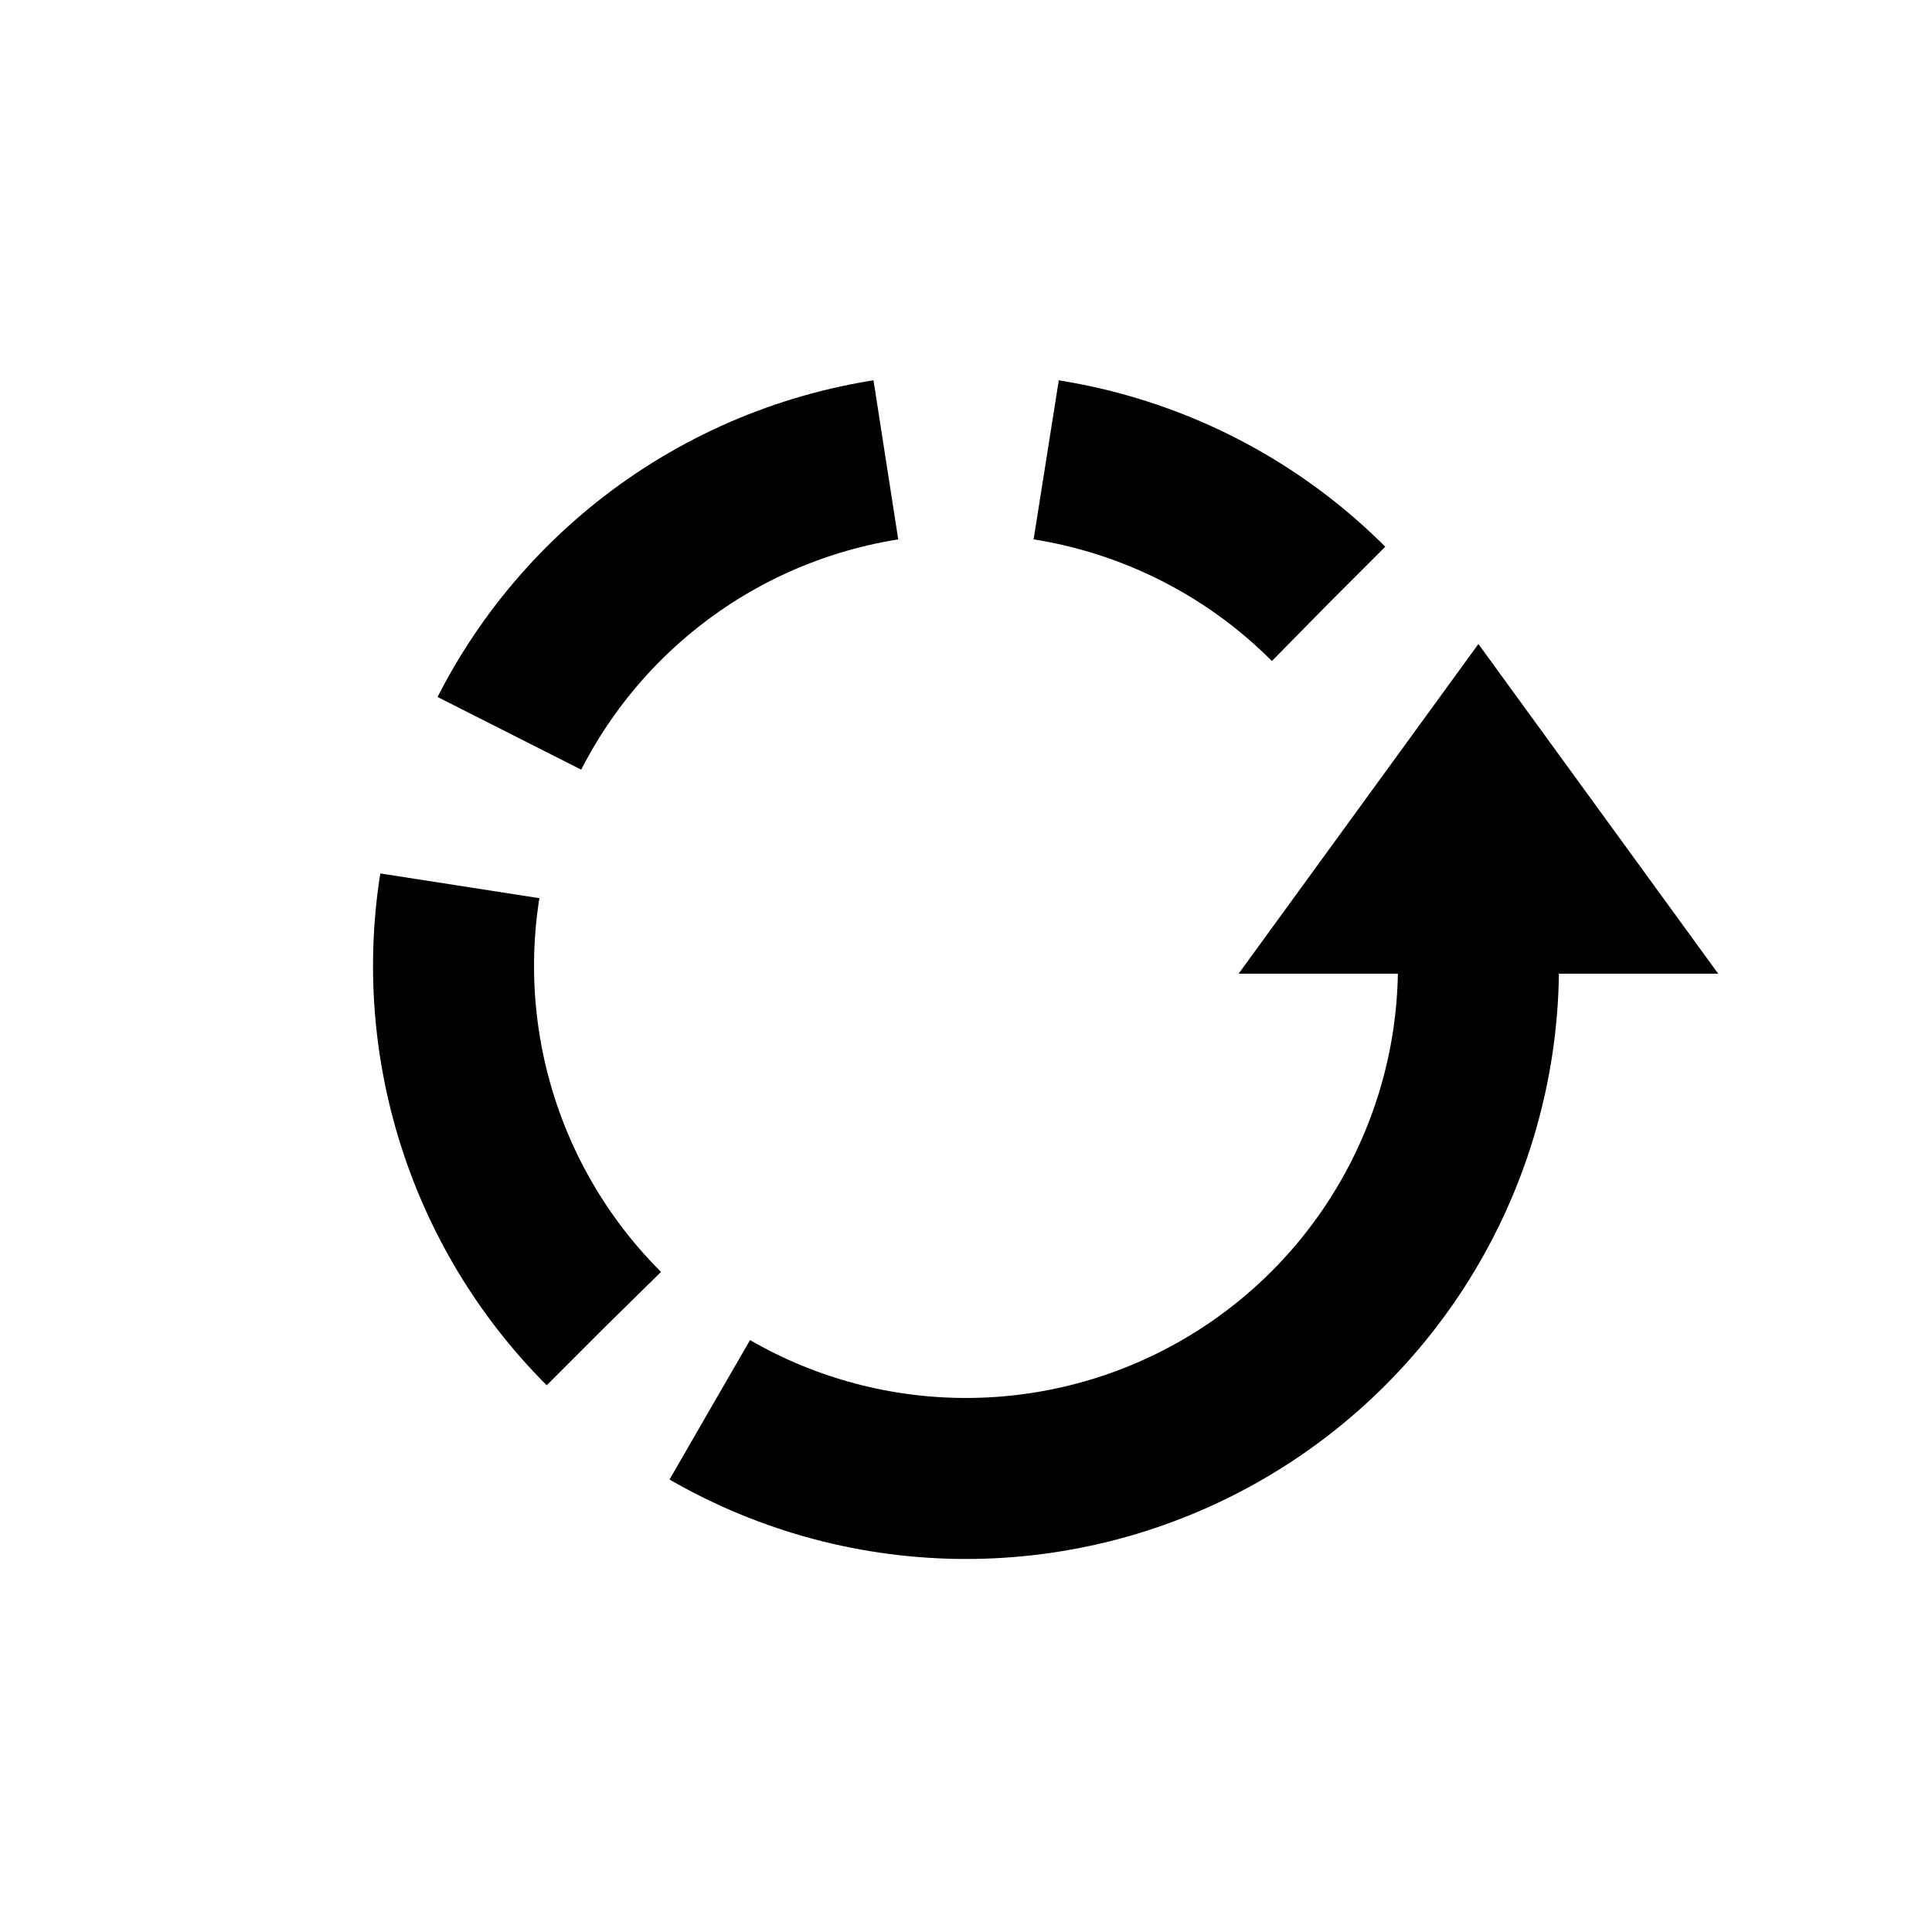
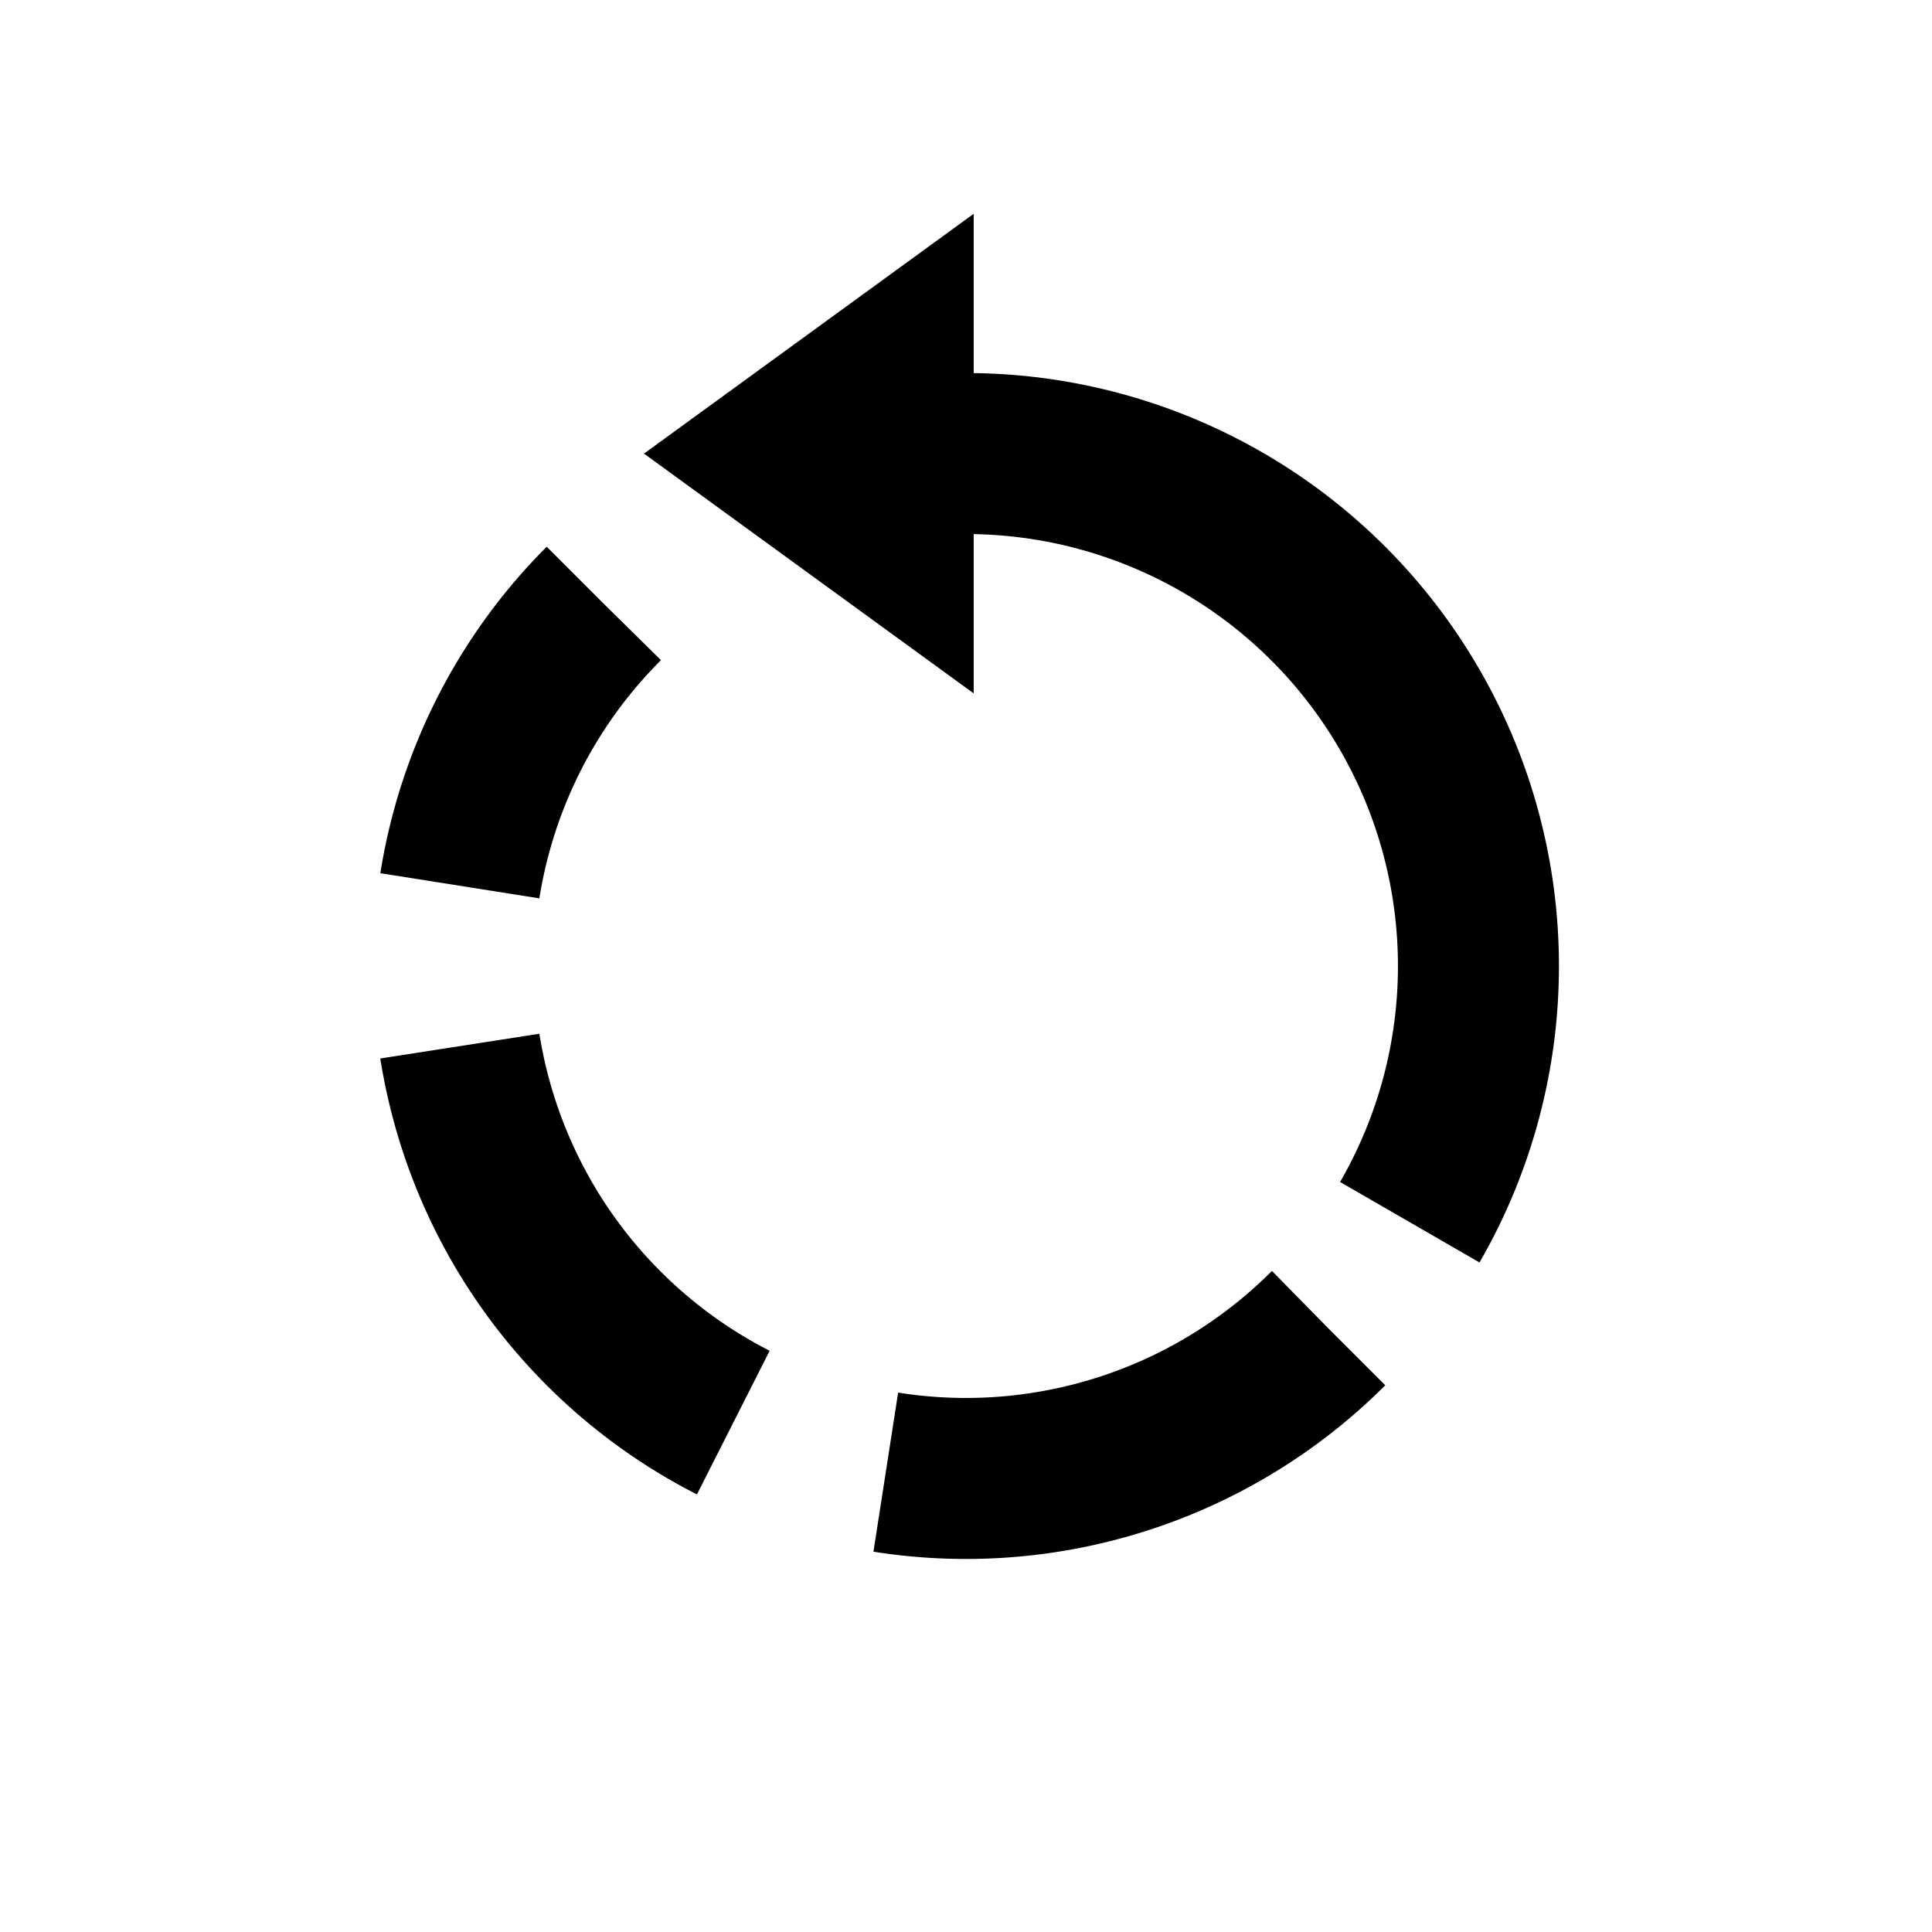
<svg xmlns="http://www.w3.org/2000/svg" width="33.867mm" height="33.867mm" viewBox="0 0 120 120" id="svg6347" version="1.1">
  <defs id="defs6349" />
  <g id="layer1" transform="translate(-99.99989,-192.3622)">
-     <g transform="matrix(-0.9999999,0,0,-1,4431.183,1425.753)" id="g6087">
+     <g transform="matrix(0,0.9999999,-1,0,1333.39,-4018.821)" id="g6087">
      <path d="m 4239.354,1173.391 a 31.83,31.83 0 0 1 15.915,-27.566 31.83,31.83 0 0 1 31.83,0" id="path6089" style="color:#000000;clip-rule:nonzero;display:inline;overflow:visible;visibility:visible;opacity:1;color-interpolation:sRGB;color-interpolation-filters:linearRGB;fill:none;fill-opacity:1;fill-rule:nonzero;stroke:#000000;stroke-width:10;stroke-linecap:butt;stroke-linejoin:round;stroke-miterlimit:4;stroke-dasharray:none;stroke-dashoffset:0;stroke-opacity:1;marker:none;color-rendering:auto;image-rendering:auto;shape-rendering:auto;text-rendering:auto;enable-background:accumulate" />
      <path id="path6091" d="m 4224.464,1172.913 29.787,0 -14.893,20.478 z" style="fill:#000000;fill-opacity:1;fill-rule:evenodd;stroke:none;stroke-width:1px;stroke-linecap:butt;stroke-linejoin:miter;stroke-opacity:1" />
      <path style="color:#000000;clip-rule:nonzero;display:inline;overflow:visible;visibility:visible;opacity:1;color-interpolation:sRGB;color-interpolation-filters:linearRGB;fill:none;fill-opacity:1;fill-rule:nonzero;stroke:#000000;stroke-width:10;stroke-linecap:butt;stroke-linejoin:round;stroke-miterlimit:4;stroke-dasharray:30, 10;stroke-dashoffset:0;stroke-opacity:1;marker:none;color-rendering:auto;image-rendering:auto;shape-rendering:auto;text-rendering:auto;enable-background:accumulate" id="path6304" d="m 4293.691,1150.884 a 31.83,31.83 0 0 1 8.238,30.745 31.83,31.83 0 0 1 -22.507,22.507 31.83,31.83 0 0 1 -30.745,-8.238" />
    </g>
  </g>
</svg>
